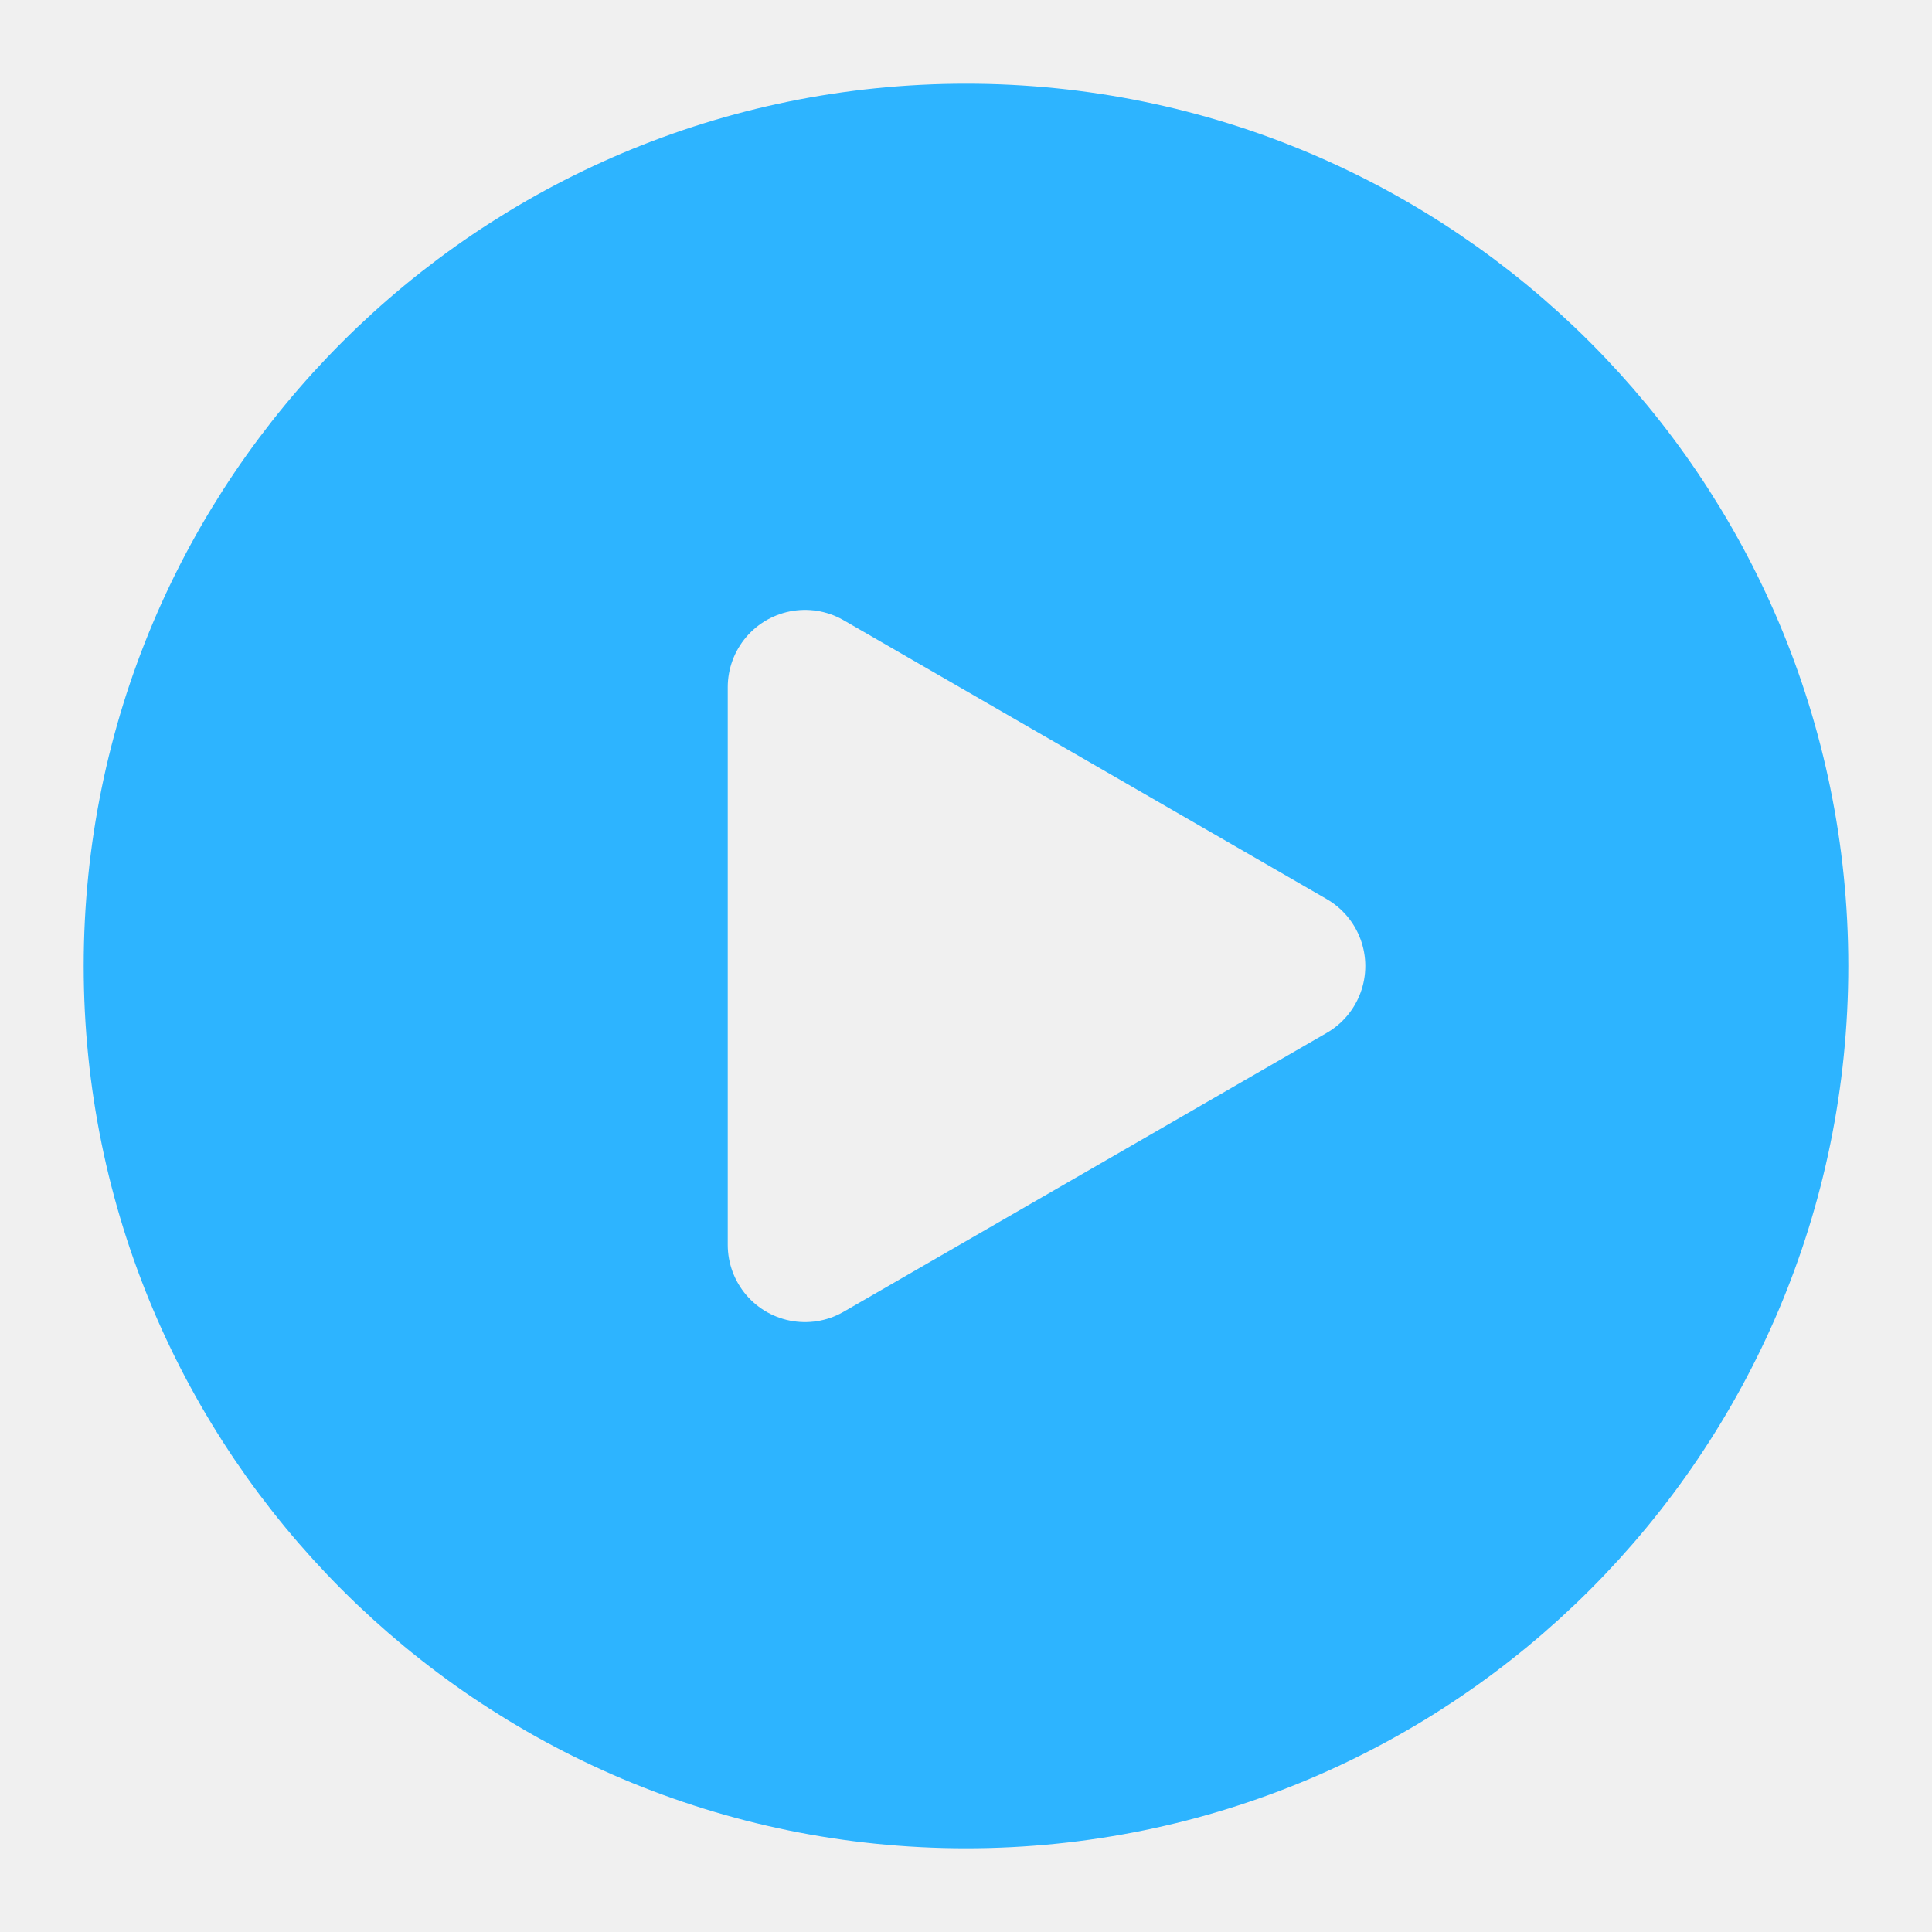
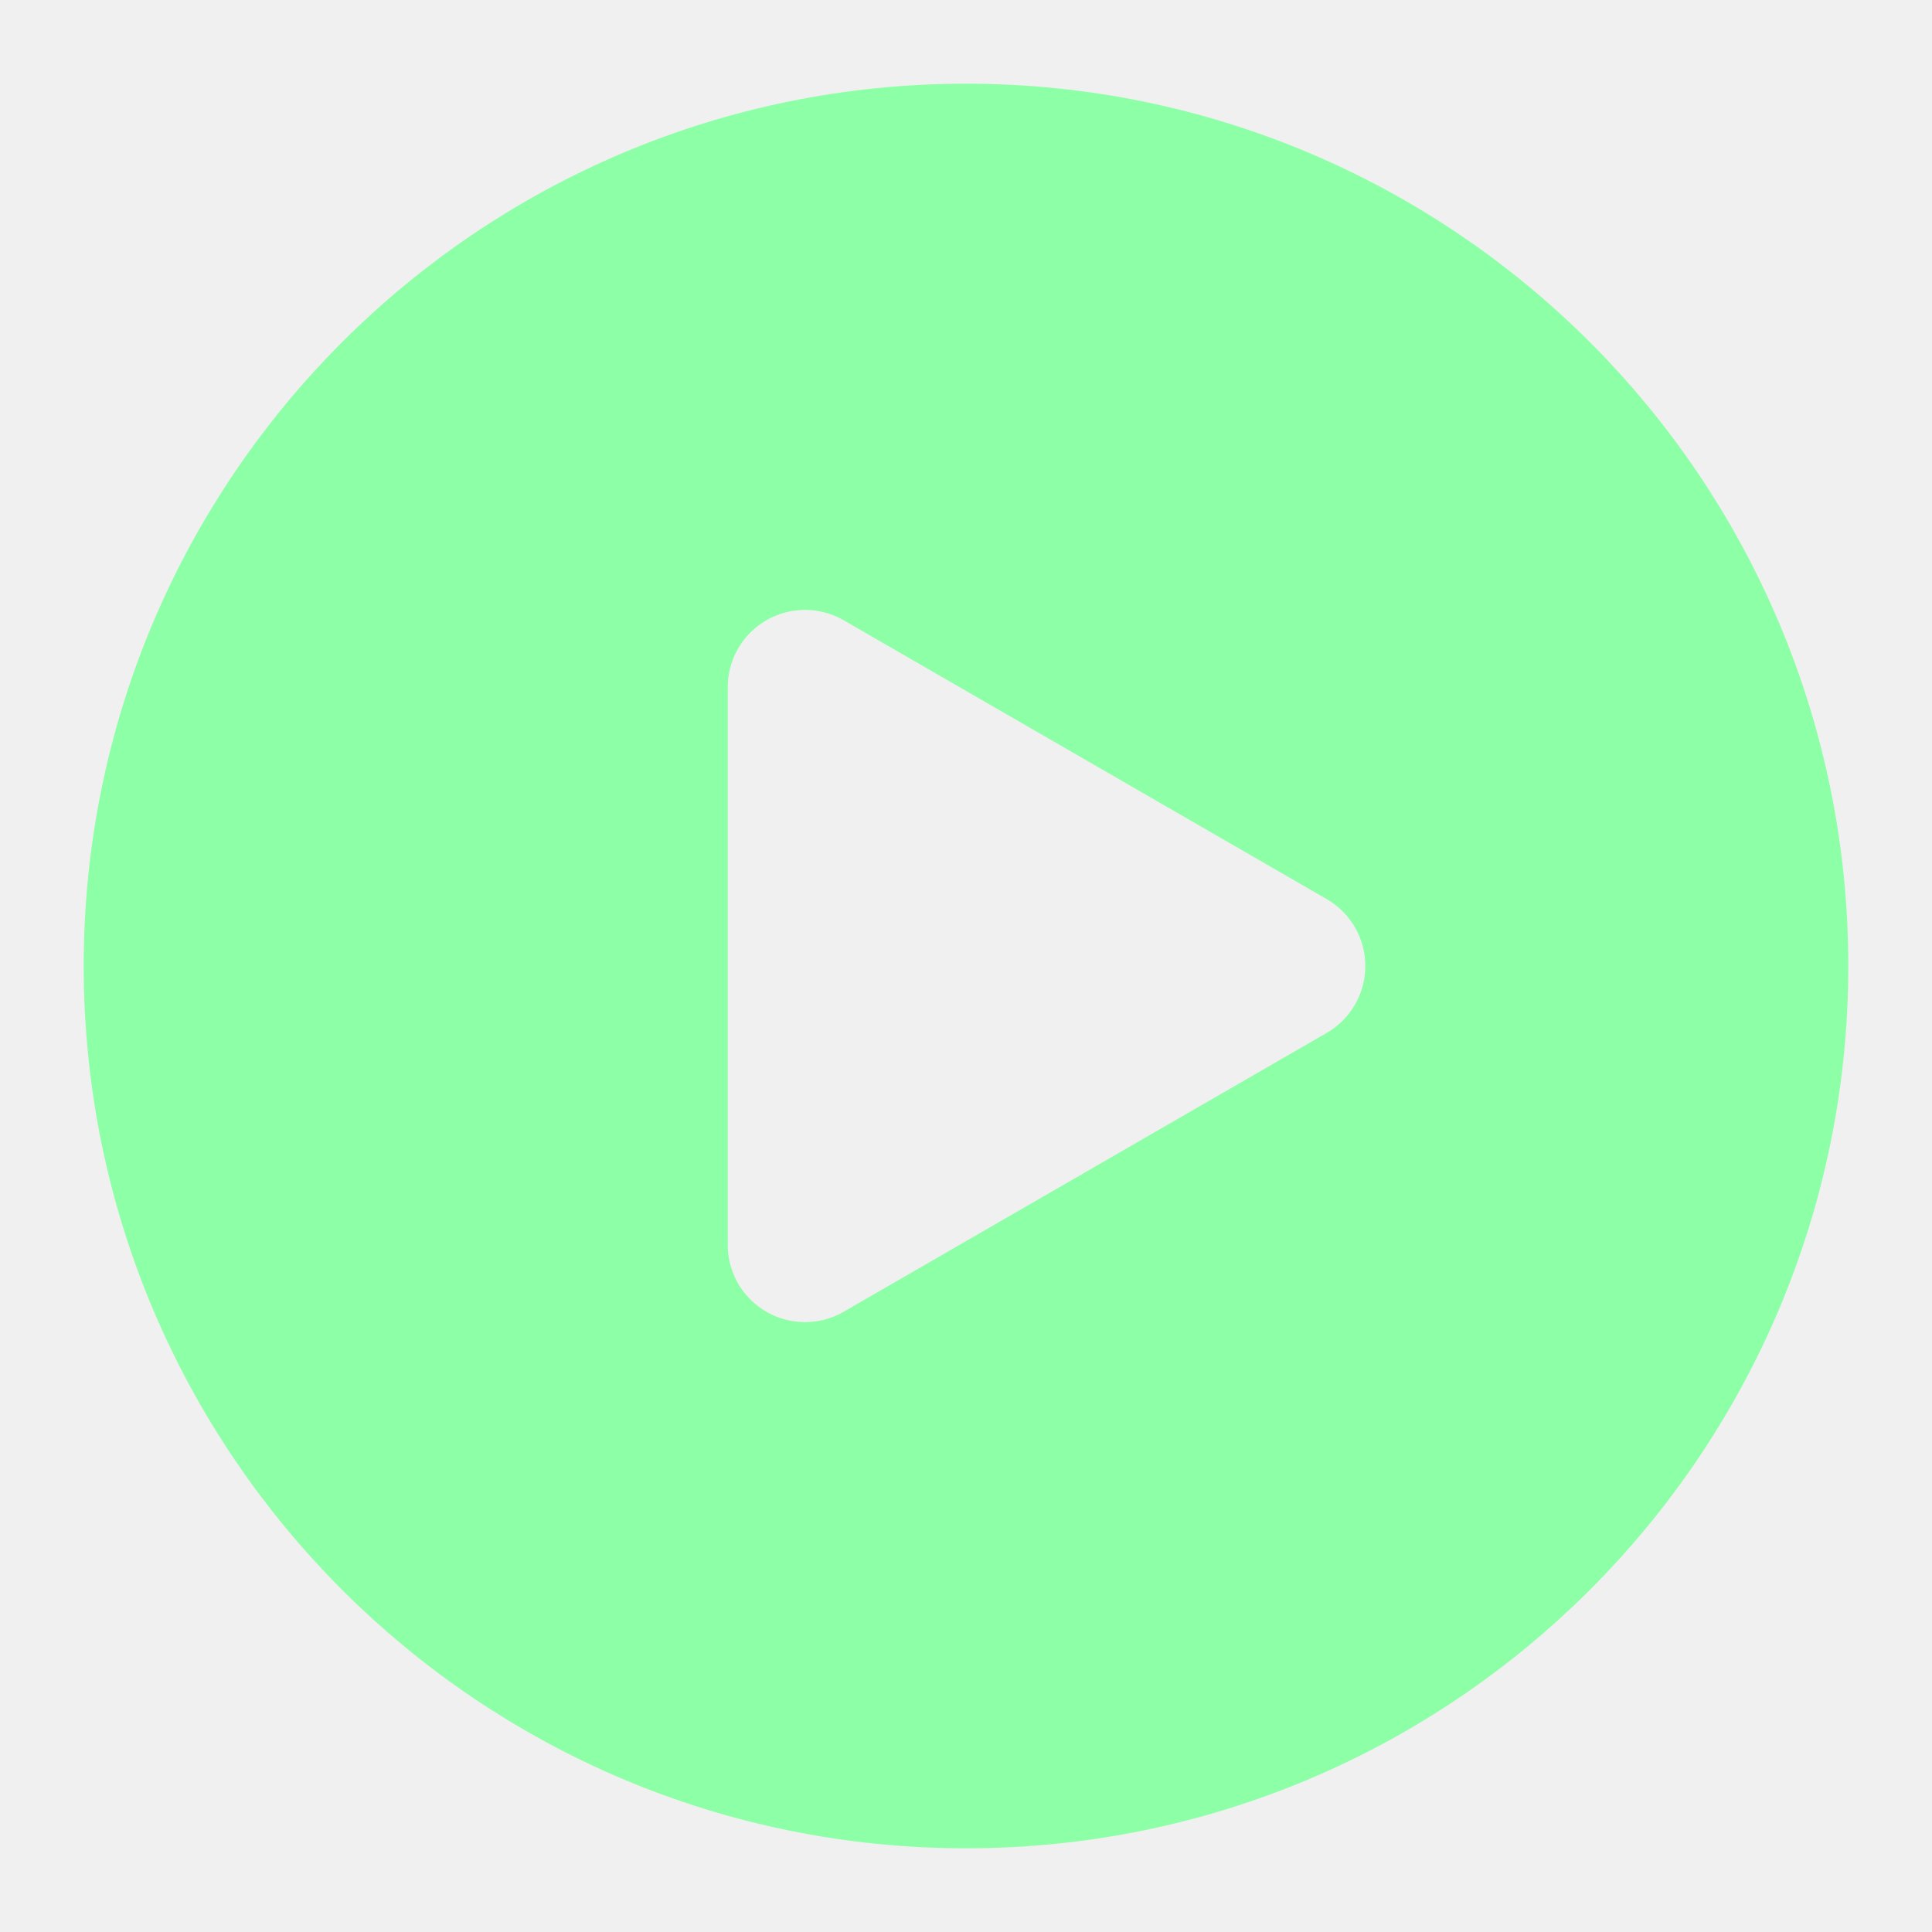
<svg xmlns="http://www.w3.org/2000/svg" width="25" height="25" viewBox="0 0 25 25" fill="none">
  <mask id="mask0_117_6884" style="mask-type:luminance" maskUnits="userSpaceOnUse" x="1" y="1" width="23" height="23">
    <path d="M12.5 22.917C18.253 22.917 22.917 18.253 22.917 12.5C22.917 6.747 18.253 2.083 12.5 2.083C6.747 2.083 2.083 6.747 2.083 12.5C2.083 18.253 6.747 22.917 12.5 22.917Z" fill="white" stroke="white" stroke-width="2" stroke-linejoin="round" />
    <path d="M10.417 12.5V8.892L13.542 10.696L16.667 12.5L13.542 14.304L10.417 16.108V12.5Z" fill="black" stroke="black" stroke-width="2" stroke-linejoin="round" />
  </mask>
  <g mask="url(#mask0_117_6884)">
-     <path d="M0 0H25V25H0V0Z" fill="#2DB4FF" />
+     <path d="M0 0H25V25H0V0Z" fill="#8DFFA6" />
  </g>
</svg>
